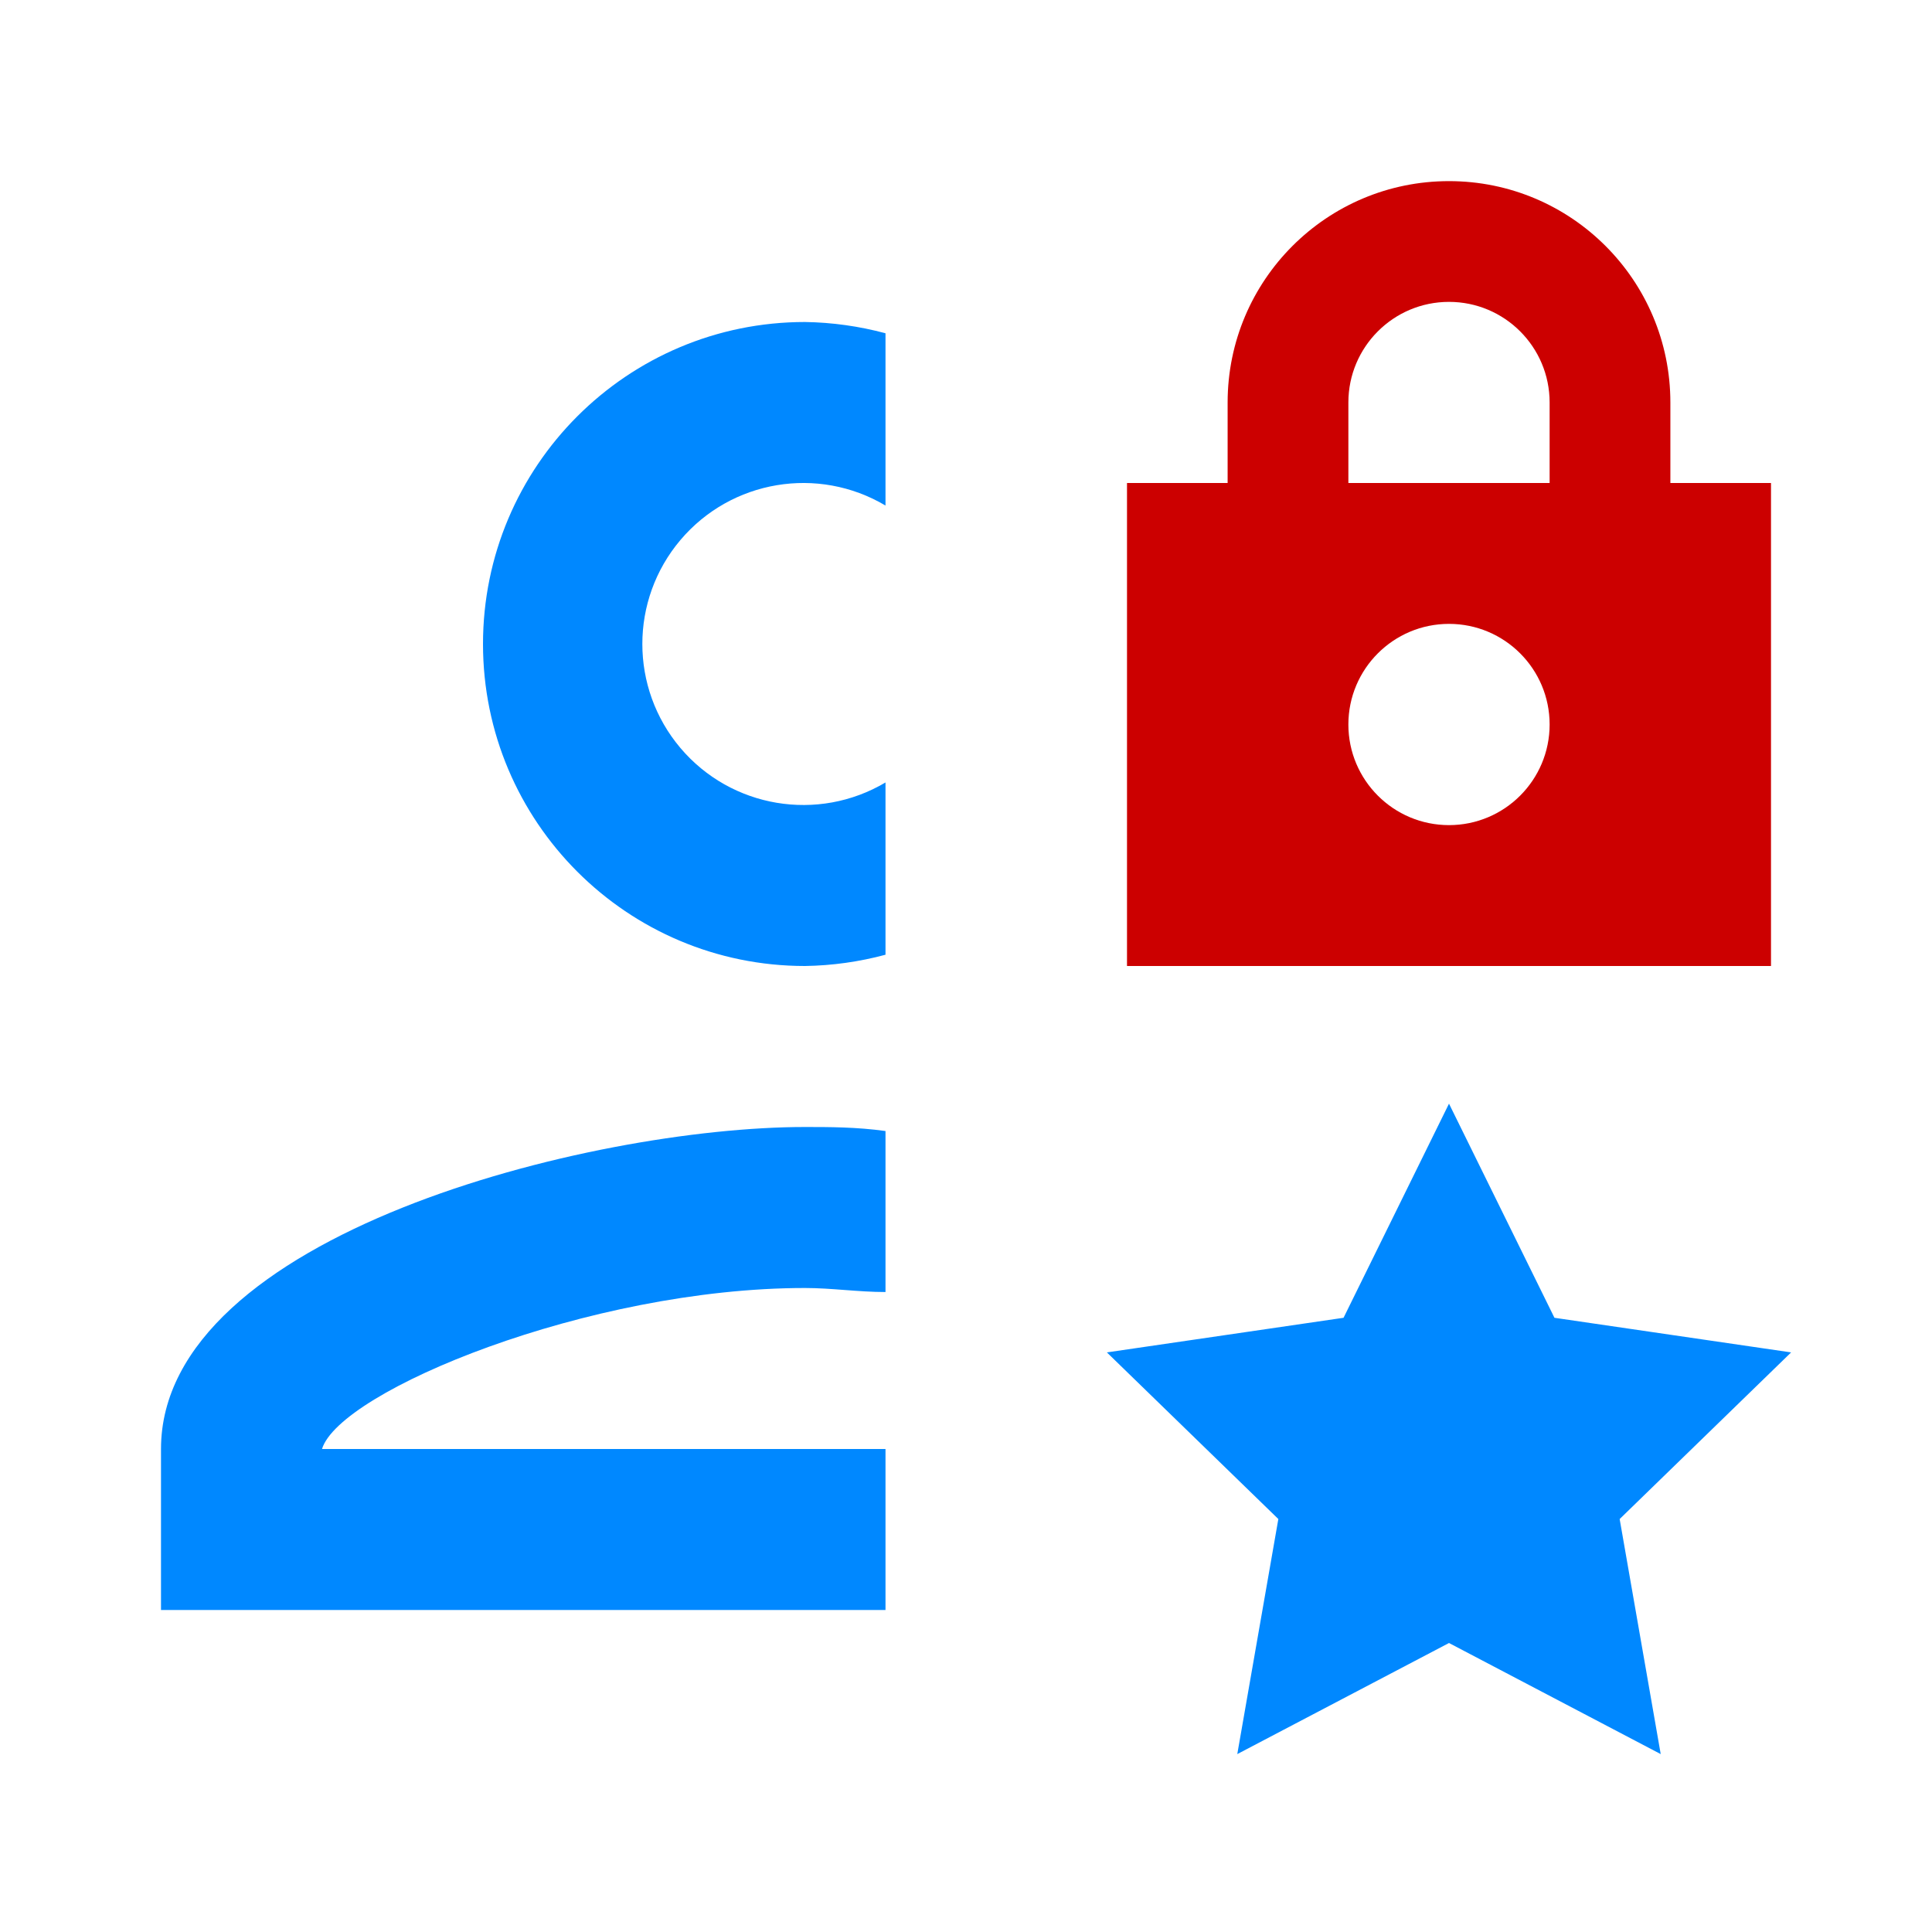
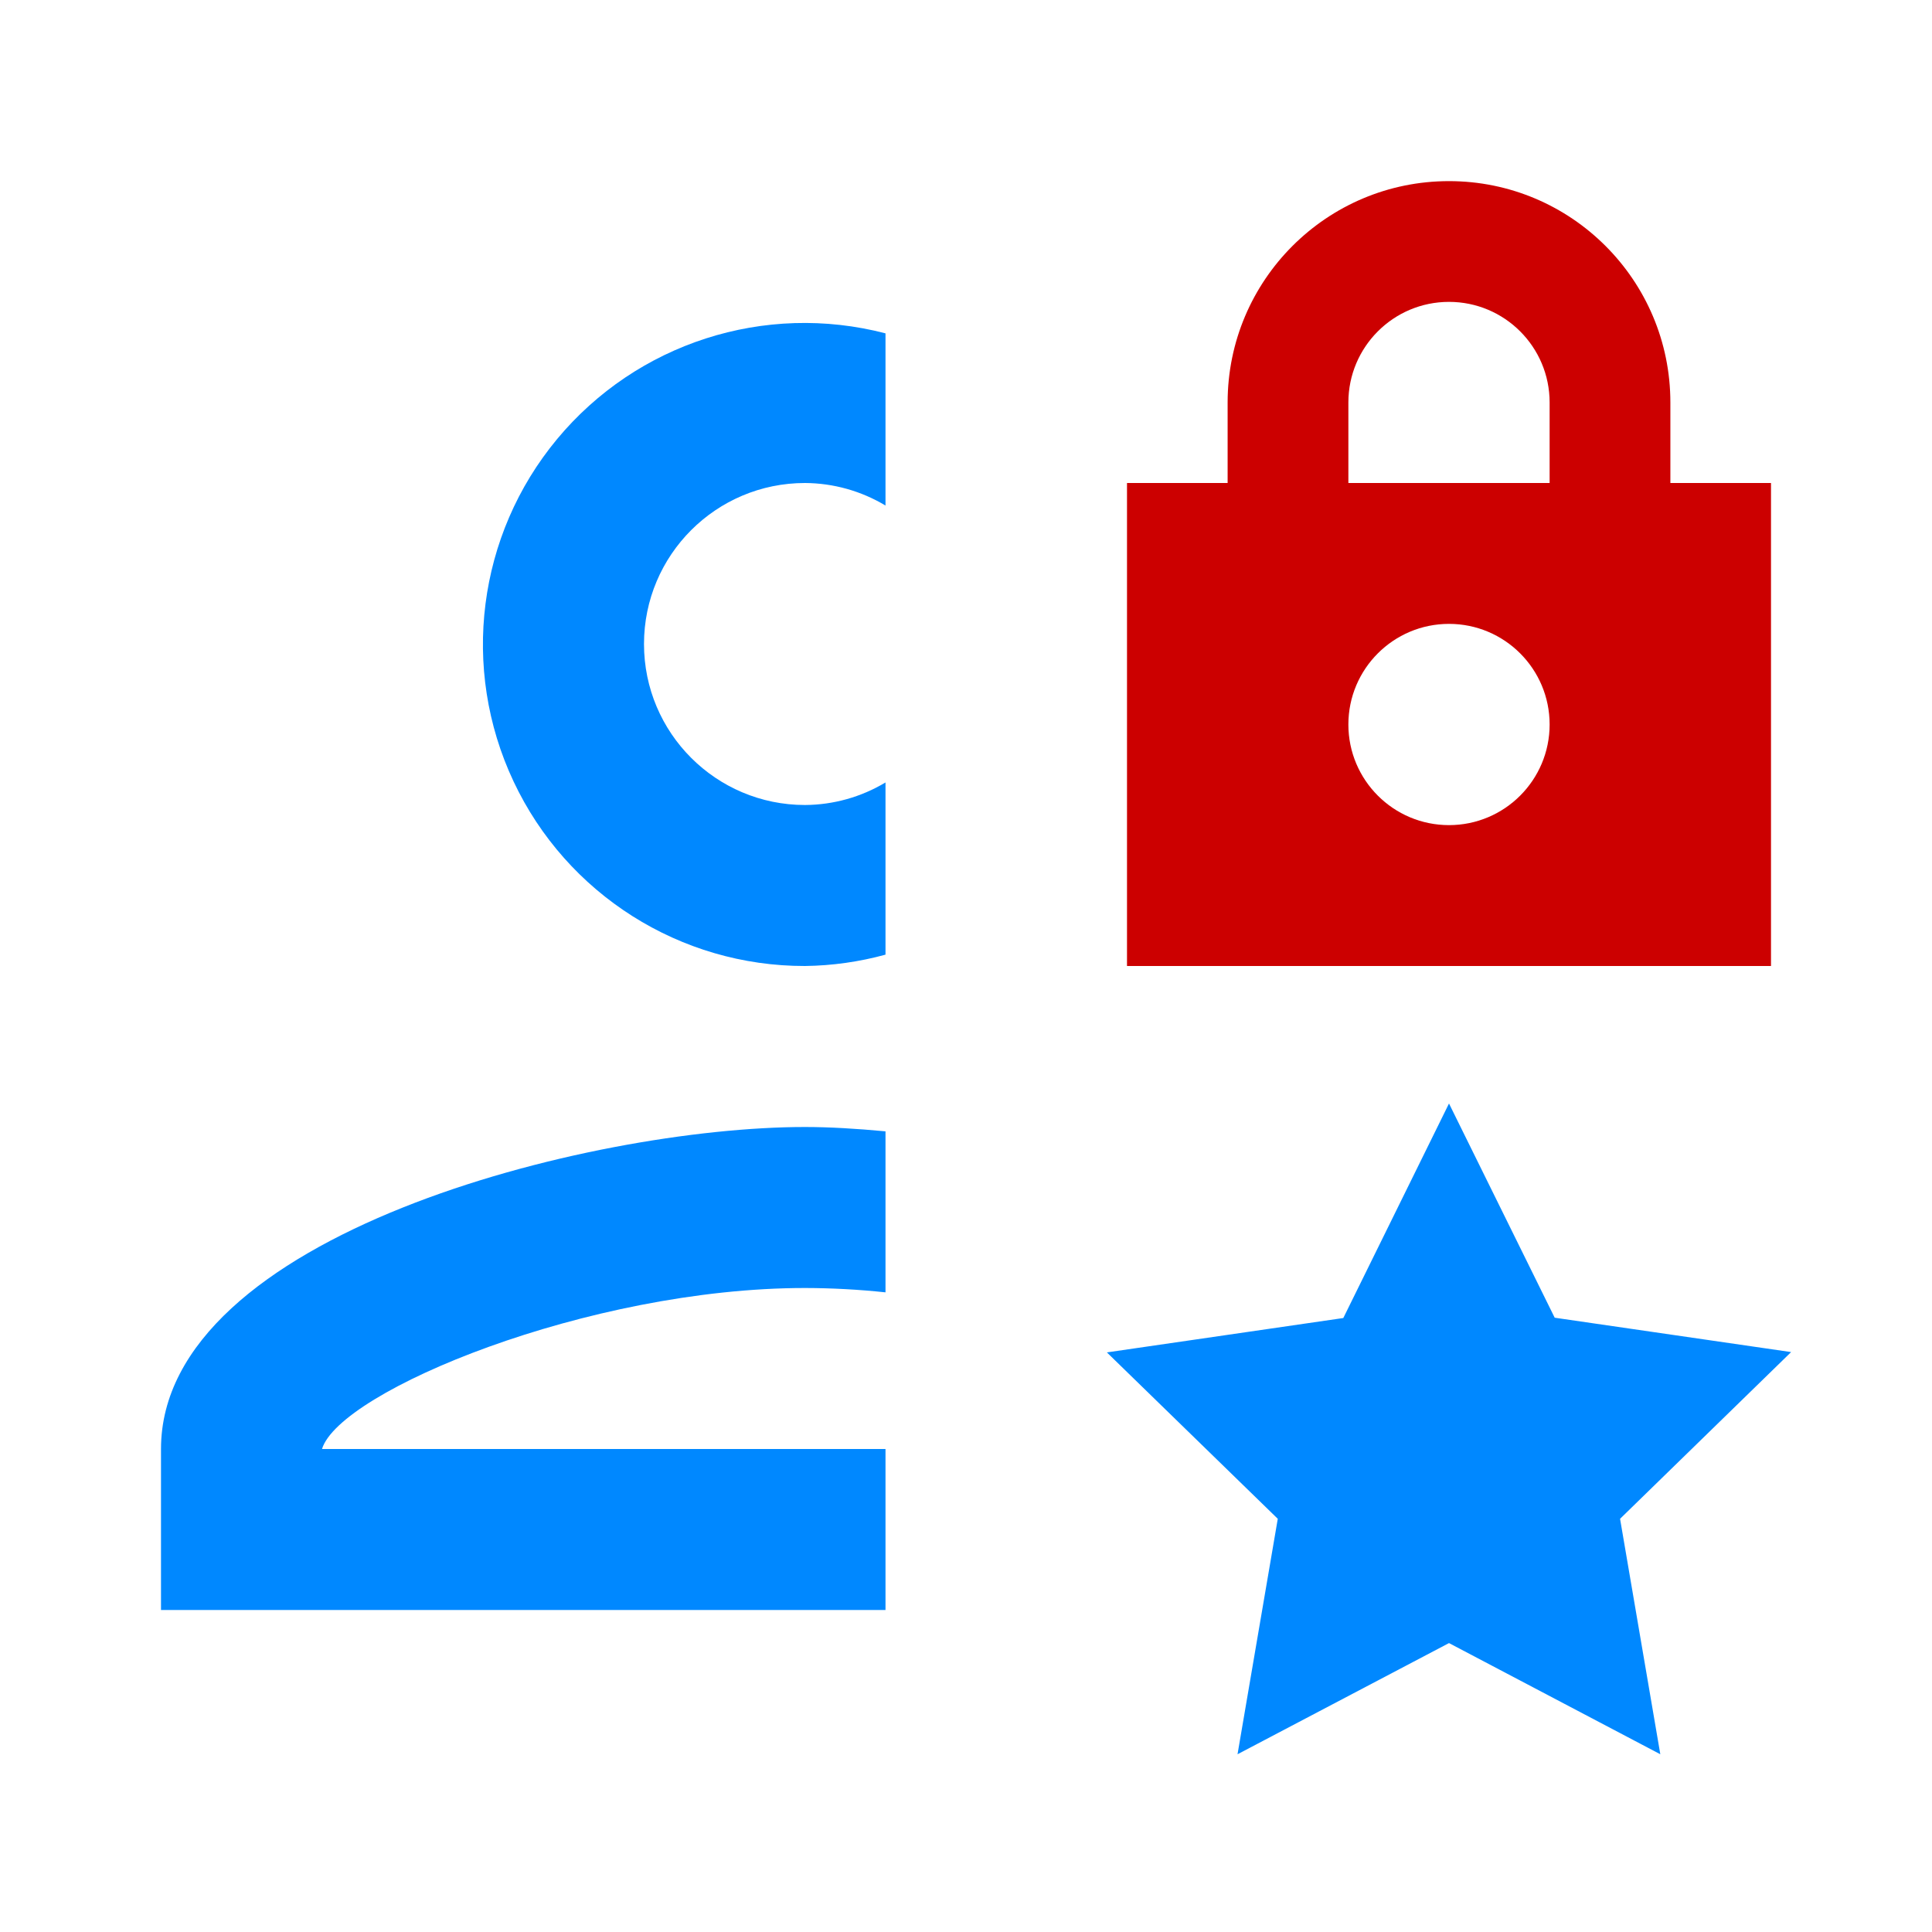
<svg xmlns="http://www.w3.org/2000/svg" viewBox="0 0 24 24">
-   <path d="M18,13.71l1.31,2.66,2.94.43-2.13,2.07.51,2.92L18,20.41l-2.63,1.38.51-2.92L13.75,16.8l2.94-.43ZM10,12a4.09,4.09,0,0,0,1-.14V9.72a2,2,0,1,1,0-3.44V4.14A4.09,4.09,0,0,0,10,4a4,4,0,0,0,0,8Zm1,8H2V18c0-2.66,5.33-4,8-4,.3,0,.64,0,1,.05v2c-.34,0-.67-.05-1-.05-2.69,0-5.78,1.28-6,2h7Z" fill="#08f" />
+   <path d="M18,13.708l1.313,2.661,2.937.427-2.125,2.071.5,2.925L18,20.411l-2.627,1.381.5-2.925L13.75,16.8l2.937-.427ZM10,12a3.977,3.977,0,0,0,1-.141V9.72A1.965,1.965,0,0,1,10,10a2,2,0,0,1,0-4,1.965,1.965,0,0,1,1,.28V4.141A3.994,3.994,0,1,0,10,12Zm1,8H2V18c0-2.66,5.33-4,8-4,.3,0,.641.02,1,.054v2A9.664,9.664,0,0,0,10,16c-2.69,0-5.78,1.28-6,2h7Z" fill="#08f" />
  <path d="M20.75,6V5a2.75,2.75,0,0,0-5.5,0V6H14v6h8V6ZM18,10.25A1.25,1.25,0,1,1,19.25,9,1.25,1.25,0,0,1,18,10.25ZM16.75,6V5a1.25,1.25,0,0,1,2.5,0V6Z" fill="#c00" />
+   <g>
+     <path fill="none" stroke="#000" stroke-miterlimit="10" stroke-width=".5" d="M-156 -108H324V372H-156z" />
+   </g>
</svg>
